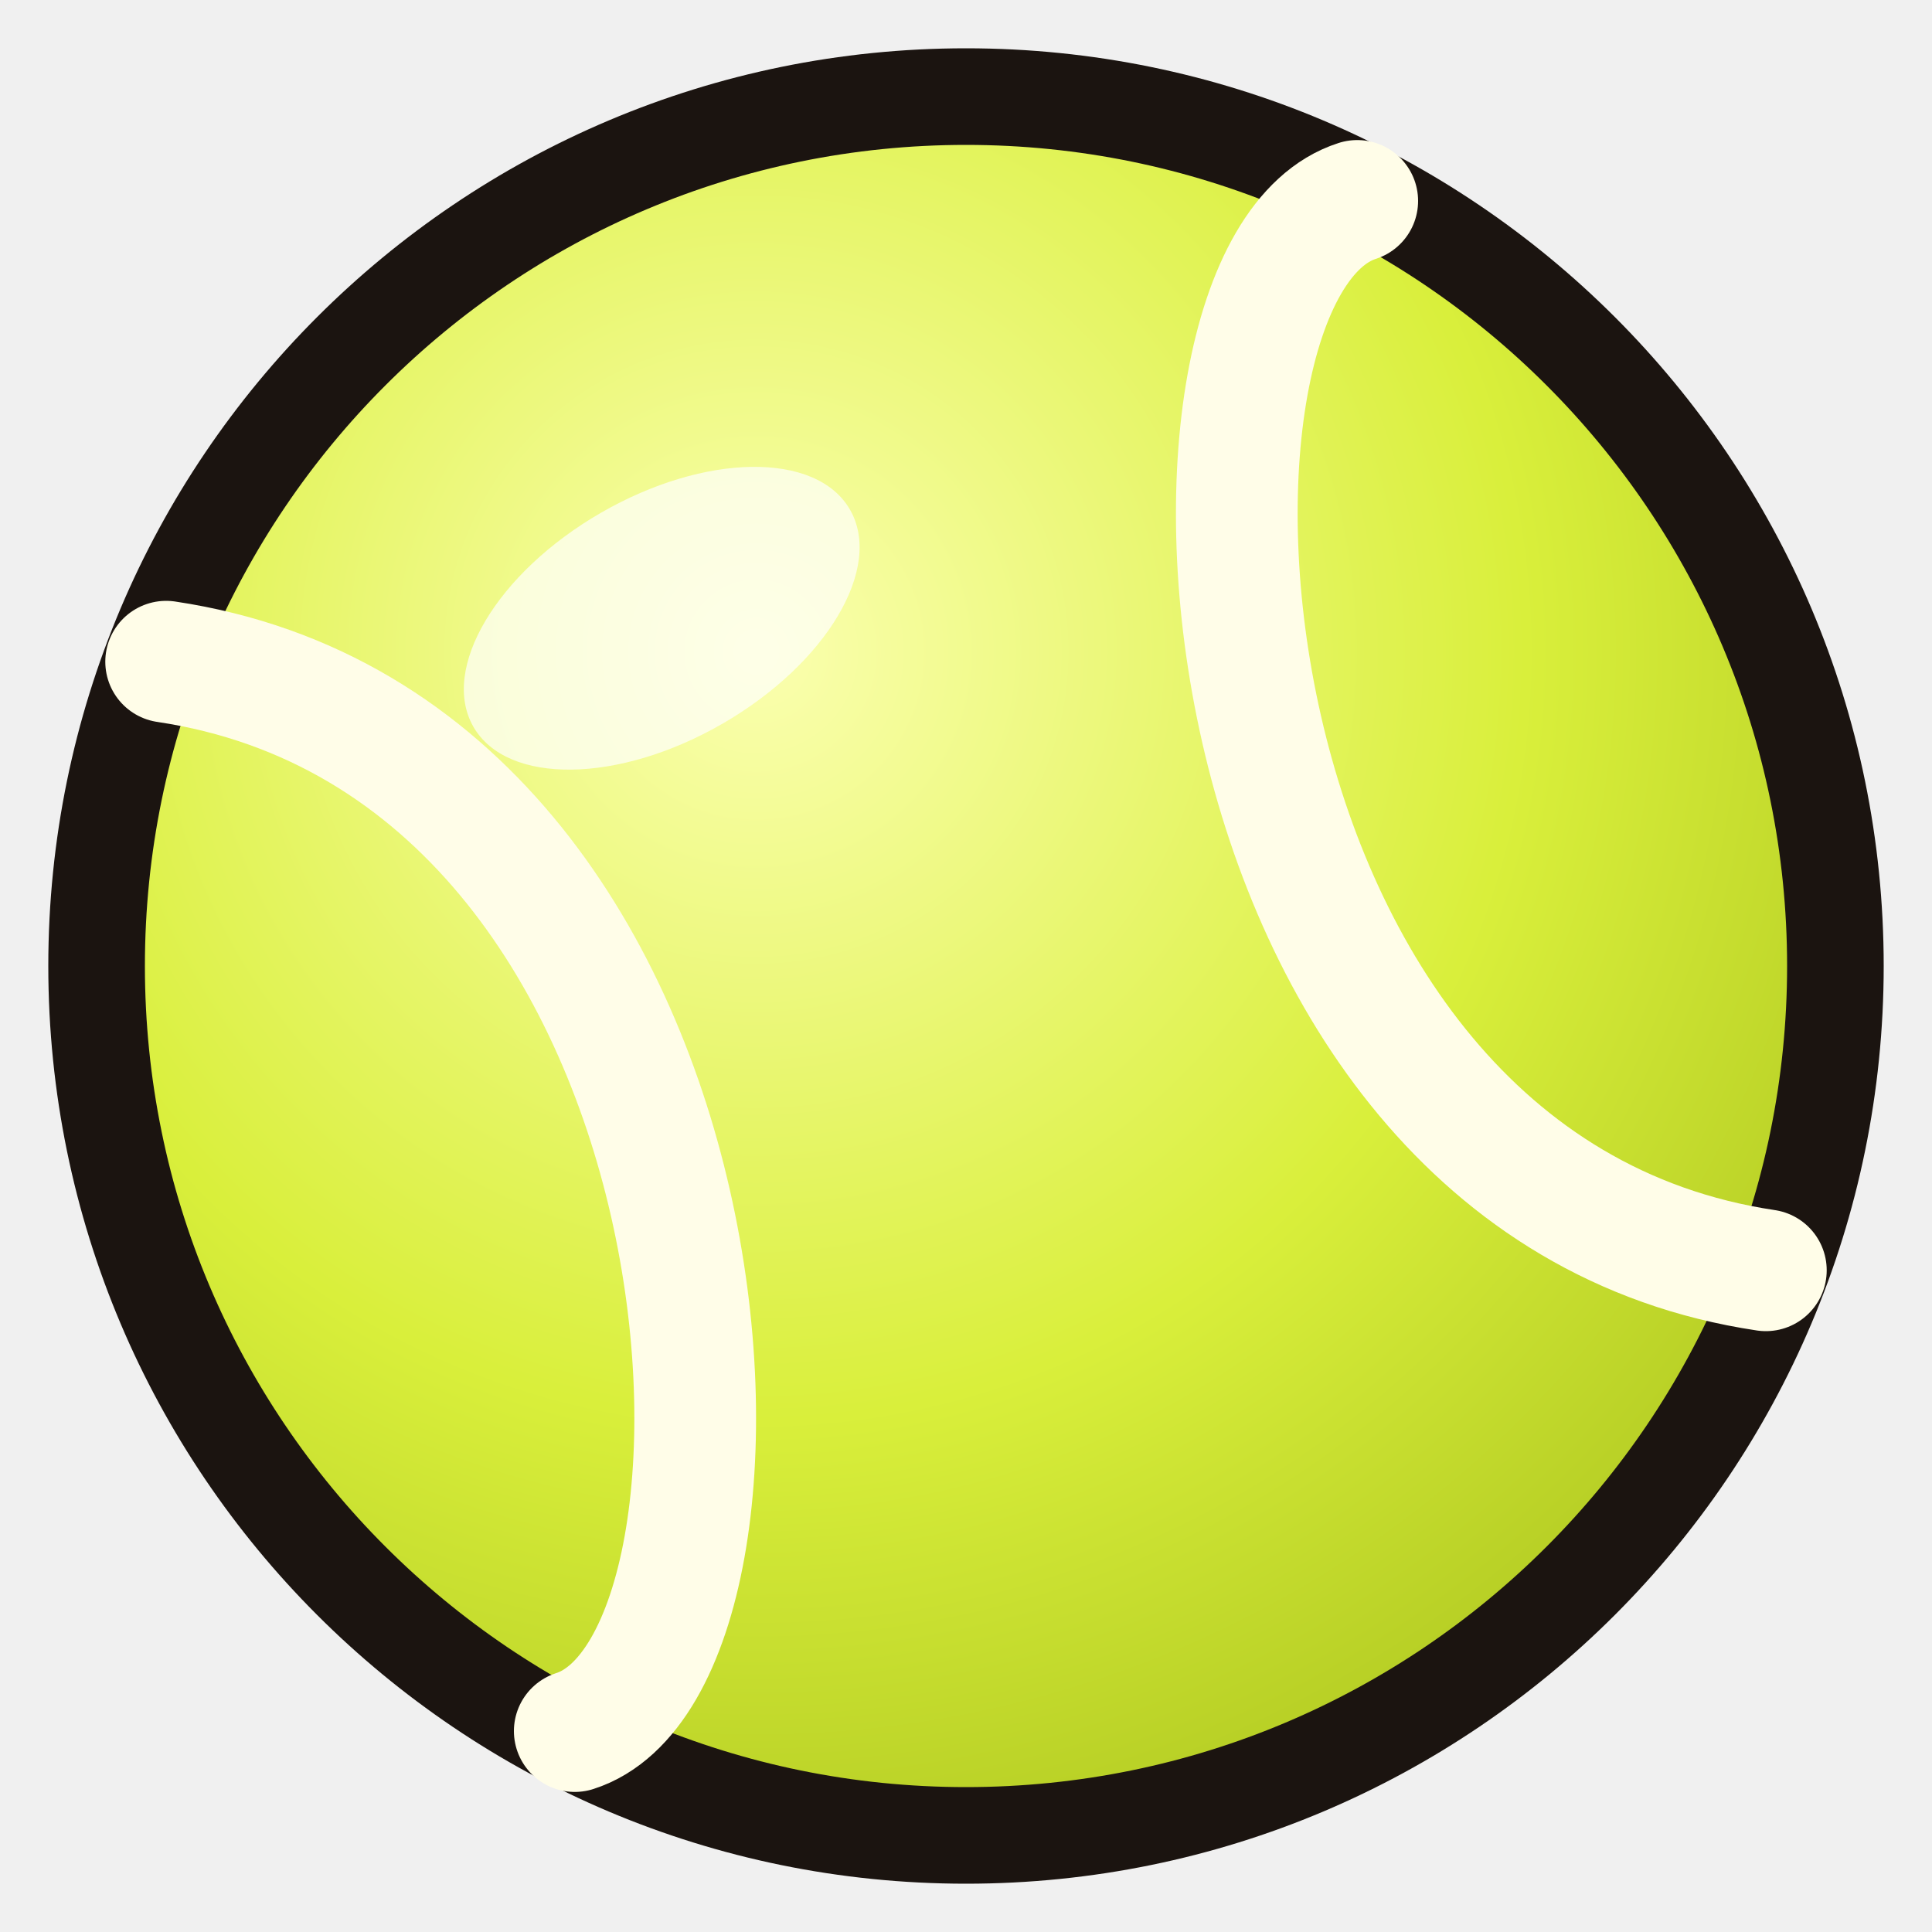
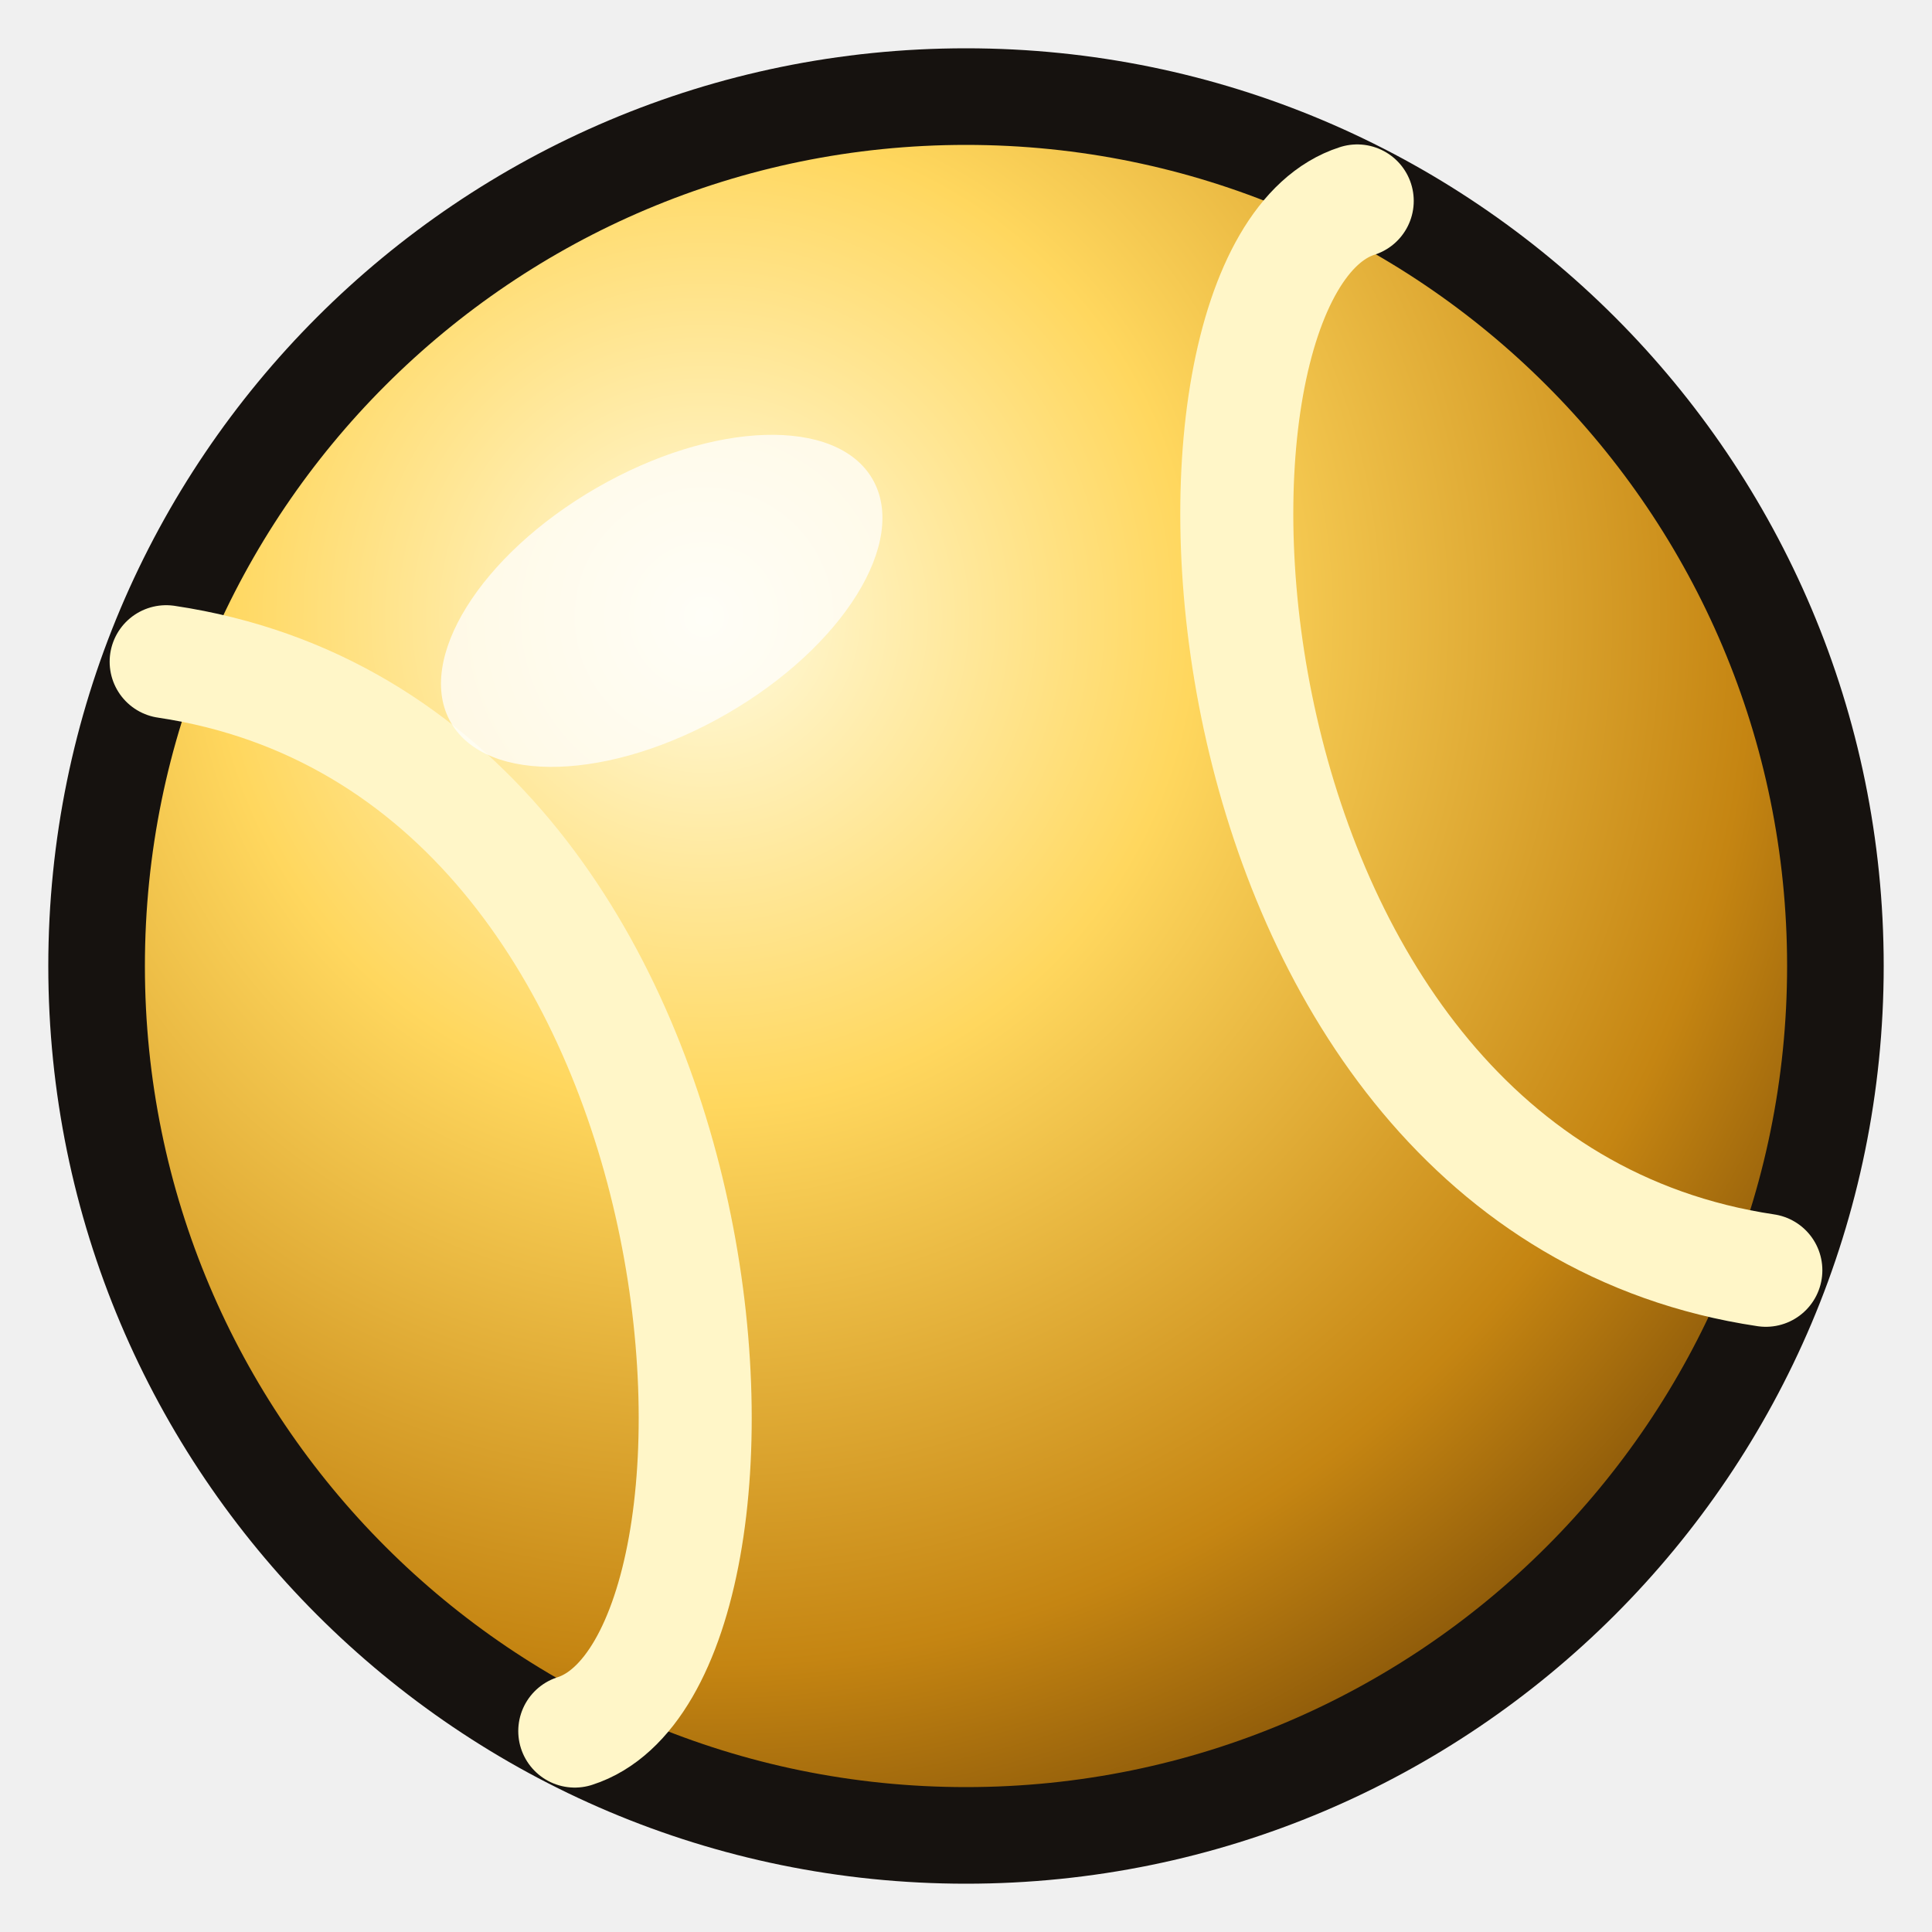
<svg xmlns="http://www.w3.org/2000/svg" width="160" height="160" viewBox="0 0 160 160">
  <style>.lg{font-family:'Luckiest Guy',sans-serif}.li{font-family:'Lilita One',sans-serif}</style>
  <defs>
    <linearGradient id="gold" x1="0" y1="0" x2="0" y2="1">
-       <stop offset="0" stop-color="#fff2a8" />
-       <stop offset=".45" stop-color="#ffc83a" />
-       <stop offset="1" stop-color="#e08a12" />
+       <stop offset="0" stop-color="#fffbe0" />
+       <stop offset=".22" stop-color="#ffe17a" />
+       <stop offset=".48" stop-color="#d99a1e" />
+       <stop offset=".62" stop-color="#ffe9a0" />
+       <stop offset=".82" stop-color="#b9780f" />
+       <stop offset="1" stop-color="#7a4a06" />
    </linearGradient>
-     <linearGradient id="goldText" x1="0" y1="0" x2="0" y2="1">
-       <stop offset="0" stop-color="#fff7c2" />
-       <stop offset=".5" stop-color="#ffd23f" />
-       <stop offset=".51" stop-color="#ffb21e" />
-       <stop offset="1" stop-color="#f47d12" />
+     <linearGradient id="goldH" x1="0" y1="0" x2="1" y2="0">
+       <stop offset="0" stop-color="#8a560a" />
+       <stop offset=".25" stop-color="#ffe9a0" />
+       <stop offset=".5" stop-color="#d99a1e" />
+       <stop offset=".75" stop-color="#fff3c4" />
+       <stop offset="1" stop-color="#8a560a" />
    </linearGradient>
-     <radialGradient id="ballG" cx=".38" cy=".32" r=".8">
-       <stop offset="0" stop-color="#fbffb0" />
-       <stop offset=".55" stop-color="#d9ef3b" />
-       <stop offset="1" stop-color="#a9c21c" />
+     <radialGradient id="goldR" cx=".35" cy=".3" r=".8">
+       <stop offset="0" stop-color="#fffbe0" />
+       <stop offset=".35" stop-color="#ffd75e" />
+       <stop offset=".75" stop-color="#c58512" />
+       <stop offset="1" stop-color="#6e4205" />
    </radialGradient>
-     <pattern id="dots" width="9" height="9" patternUnits="userSpaceOnUse">
-       <circle cx="4.5" cy="4.5" r="1.6" fill="#000" opacity=".16" />
+     <linearGradient id="silver" x1="0" y1="0" x2="0" y2="1">
+       <stop offset="0" stop-color="#ffffff" />
+       <stop offset=".3" stop-color="#d7dee8" />
+       <stop offset=".55" stop-color="#8a96a8" />
+       <stop offset=".75" stop-color="#eef2f7" />
+       <stop offset="1" stop-color="#5a6474" />
+     </linearGradient>
+     <linearGradient id="bronze" x1="0" y1="0" x2="0" y2="1">
+       <stop offset="0" stop-color="#ffe2c4" />
+       <stop offset=".35" stop-color="#d98a4e" />
+       <stop offset=".6" stop-color="#ffc79a" />
+       <stop offset="1" stop-color="#7a3d14" />
+     </linearGradient>
+     <radialGradient id="ballG" cx=".36" cy=".3" r=".85">
+       <stop offset="0" stop-color="#fbffc9" />
+       <stop offset=".5" stop-color="#e2f23c" />
+       <stop offset="1" stop-color="#8fa313" />
+     </radialGradient>
+     <radialGradient id="skinL" cx=".38" cy=".3" r=".85">
+       <stop offset="0" stop-color="#ffe6cc" />
+       <stop offset=".6" stop-color="#f6c49a" />
+       <stop offset="1" stop-color="#d9946a" />
+     </radialGradient>
+     <radialGradient id="skinM" cx=".38" cy=".3" r=".85">
+       <stop offset="0" stop-color="#f6c9a0" />
+       <stop offset=".6" stop-color="#df9e70" />
+       <stop offset="1" stop-color="#b3704a" />
+     </radialGradient>
+     <radialGradient id="skinB" cx=".38" cy=".3" r=".85">
+       <stop offset="0" stop-color="#d79a6e" />
+       <stop offset=".6" stop-color="#a86a42" />
+       <stop offset="1" stop-color="#6e3f22" />
+     </radialGradient>
+     <radialGradient id="fur" cx=".4" cy=".3" r=".85">
+       <stop offset="0" stop-color="#f6d3a2" />
+       <stop offset=".6" stop-color="#d9a066" />
+       <stop offset="1" stop-color="#9c6532" />
+     </radialGradient>
+     <linearGradient id="white" x1="0" y1="0" x2="0" y2="1">
+       <stop offset="0" stop-color="#ffffff" />
+       <stop offset="1" stop-color="#d9dee6" />
+     </linearGradient>
+     <linearGradient id="green" x1="0" y1="0" x2="0" y2="1">
+       <stop offset="0" stop-color="#2f9a5e" />
+       <stop offset="1" stop-color="#0f4a2c" />
+     </linearGradient>
+     <linearGradient id="navy" x1="0" y1="0" x2="0" y2="1">
+       <stop offset="0" stop-color="#2d4a8f" />
+       <stop offset="1" stop-color="#121f45" />
+     </linearGradient>
+     <linearGradient id="burgundy" x1="0" y1="0" x2="0" y2="1">
+       <stop offset="0" stop-color="#a8324a" />
+       <stop offset="1" stop-color="#4f0e1c" />
+     </linearGradient>
+     <linearGradient id="red" x1="0" y1="0" x2="0" y2="1">
+       <stop offset="0" stop-color="#ff6a5a" />
+       <stop offset="1" stop-color="#b8231c" />
+     </linearGradient>
+     <linearGradient id="hairD" x1="0" y1="0" x2="0" y2="1">
+       <stop offset="0" stop-color="#5a3a26" />
+       <stop offset="1" stop-color="#1e120b" />
+     </linearGradient>
+     <linearGradient id="flame" x1="1" y1="0" x2="0" y2="0">
+       <stop offset="0" stop-color="#fff7c0" stop-opacity="0" />
+       <stop offset=".25" stop-color="#ffd23f" />
+       <stop offset=".6" stop-color="#ff8a1e" />
+       <stop offset="1" stop-color="#e8381e" stop-opacity="0" />
+     </linearGradient>
+     <pattern id="grain" width="6" height="6" patternUnits="userSpaceOnUse">
+       <circle cx="1" cy="2" r=".6" fill="#000" opacity=".07" />
+       <circle cx="4" cy="5" r=".5" fill="#fff" opacity=".06" />
    </pattern>
-     <pattern id="dotsL" width="9" height="9" patternUnits="userSpaceOnUse">
-       <circle cx="4.5" cy="4.5" r="1.6" fill="#fff" opacity=".18" />
-     </pattern>
-     <pattern id="grain" width="6" height="6" patternUnits="userSpaceOnUse">
-       <circle cx="1" cy="2" r=".6" fill="#000" opacity=".06" />
-       <circle cx="4" cy="5" r=".5" fill="#fff" opacity=".07" />
-     </pattern>
-     <filter id="comic" x="-20%" y="-20%" width="150%" height="150%">
-       <feOffset dx="5" dy="6" in="SourceAlpha" result="o" />
-       <feFlood flood-color="#000" flood-opacity=".38" />
-       <feComposite in2="o" operator="in" result="s" />
-       <feMerge>
-         <feMergeNode in="s" />
-         <feMergeNode in="SourceGraphic" />
-       </feMerge>
+     <filter id="drop" x="-25%" y="-25%" width="150%" height="160%">
+       <feDropShadow dx="0" dy="6" stdDeviation="5" flood-color="#000" flood-opacity=".55" />
+     </filter>
+     <filter id="glow" x="-50%" y="-50%" width="200%" height="200%">
+       <feGaussianBlur stdDeviation="7" />
+     </filter>
+     <filter id="glowS" x="-50%" y="-50%" width="200%" height="200%">
+       <feGaussianBlur stdDeviation="3" />
    </filter>
  </defs>
-   <circle cx="80" cy="80" r="72" fill="url(#ballG)" stroke="#1b1410" stroke-width="8" stroke-linejoin="round" stroke-linecap="round" />
-   <path d="M13.76,54.8 C62,62 65.6,137.6 47.6,143.36" fill="none" stroke="#fffde8" stroke-width="10.08" stroke-linecap="round" />
-   <path d="M112.4,16.64 C94.4,22.4 98,98 146.24,105.2" fill="none" stroke="#fffde8" stroke-width="10.08" stroke-linecap="round" />
-   <ellipse cx="54.8" cy="51.2" rx="18" ry="10.08" fill="#fff" opacity=".7" transform="rotate(-30 54.8 51.2)" />
+   <circle cx="80" cy="80" r="72" fill="url(#goldR)" stroke="#16120f" stroke-width="8" stroke-linejoin="round" stroke-linecap="round" />
+   <path d="M13.76,54.8 C62,62 65.6,137.6 47.6,143.36" fill="none" stroke="#fff6c8" stroke-width="9.36" stroke-linecap="round" />
+   <path d="M112.4,16.64 C94.4,22.4 98,98 146.24,105.2" fill="none" stroke="#fff6c8" stroke-width="9.36" stroke-linecap="round" />
+   <ellipse cx="54.8" cy="49.76" rx="20.16" ry="10.8" fill="#fff" opacity=".75" transform="rotate(-30 54.8 49.76)" />
</svg>
